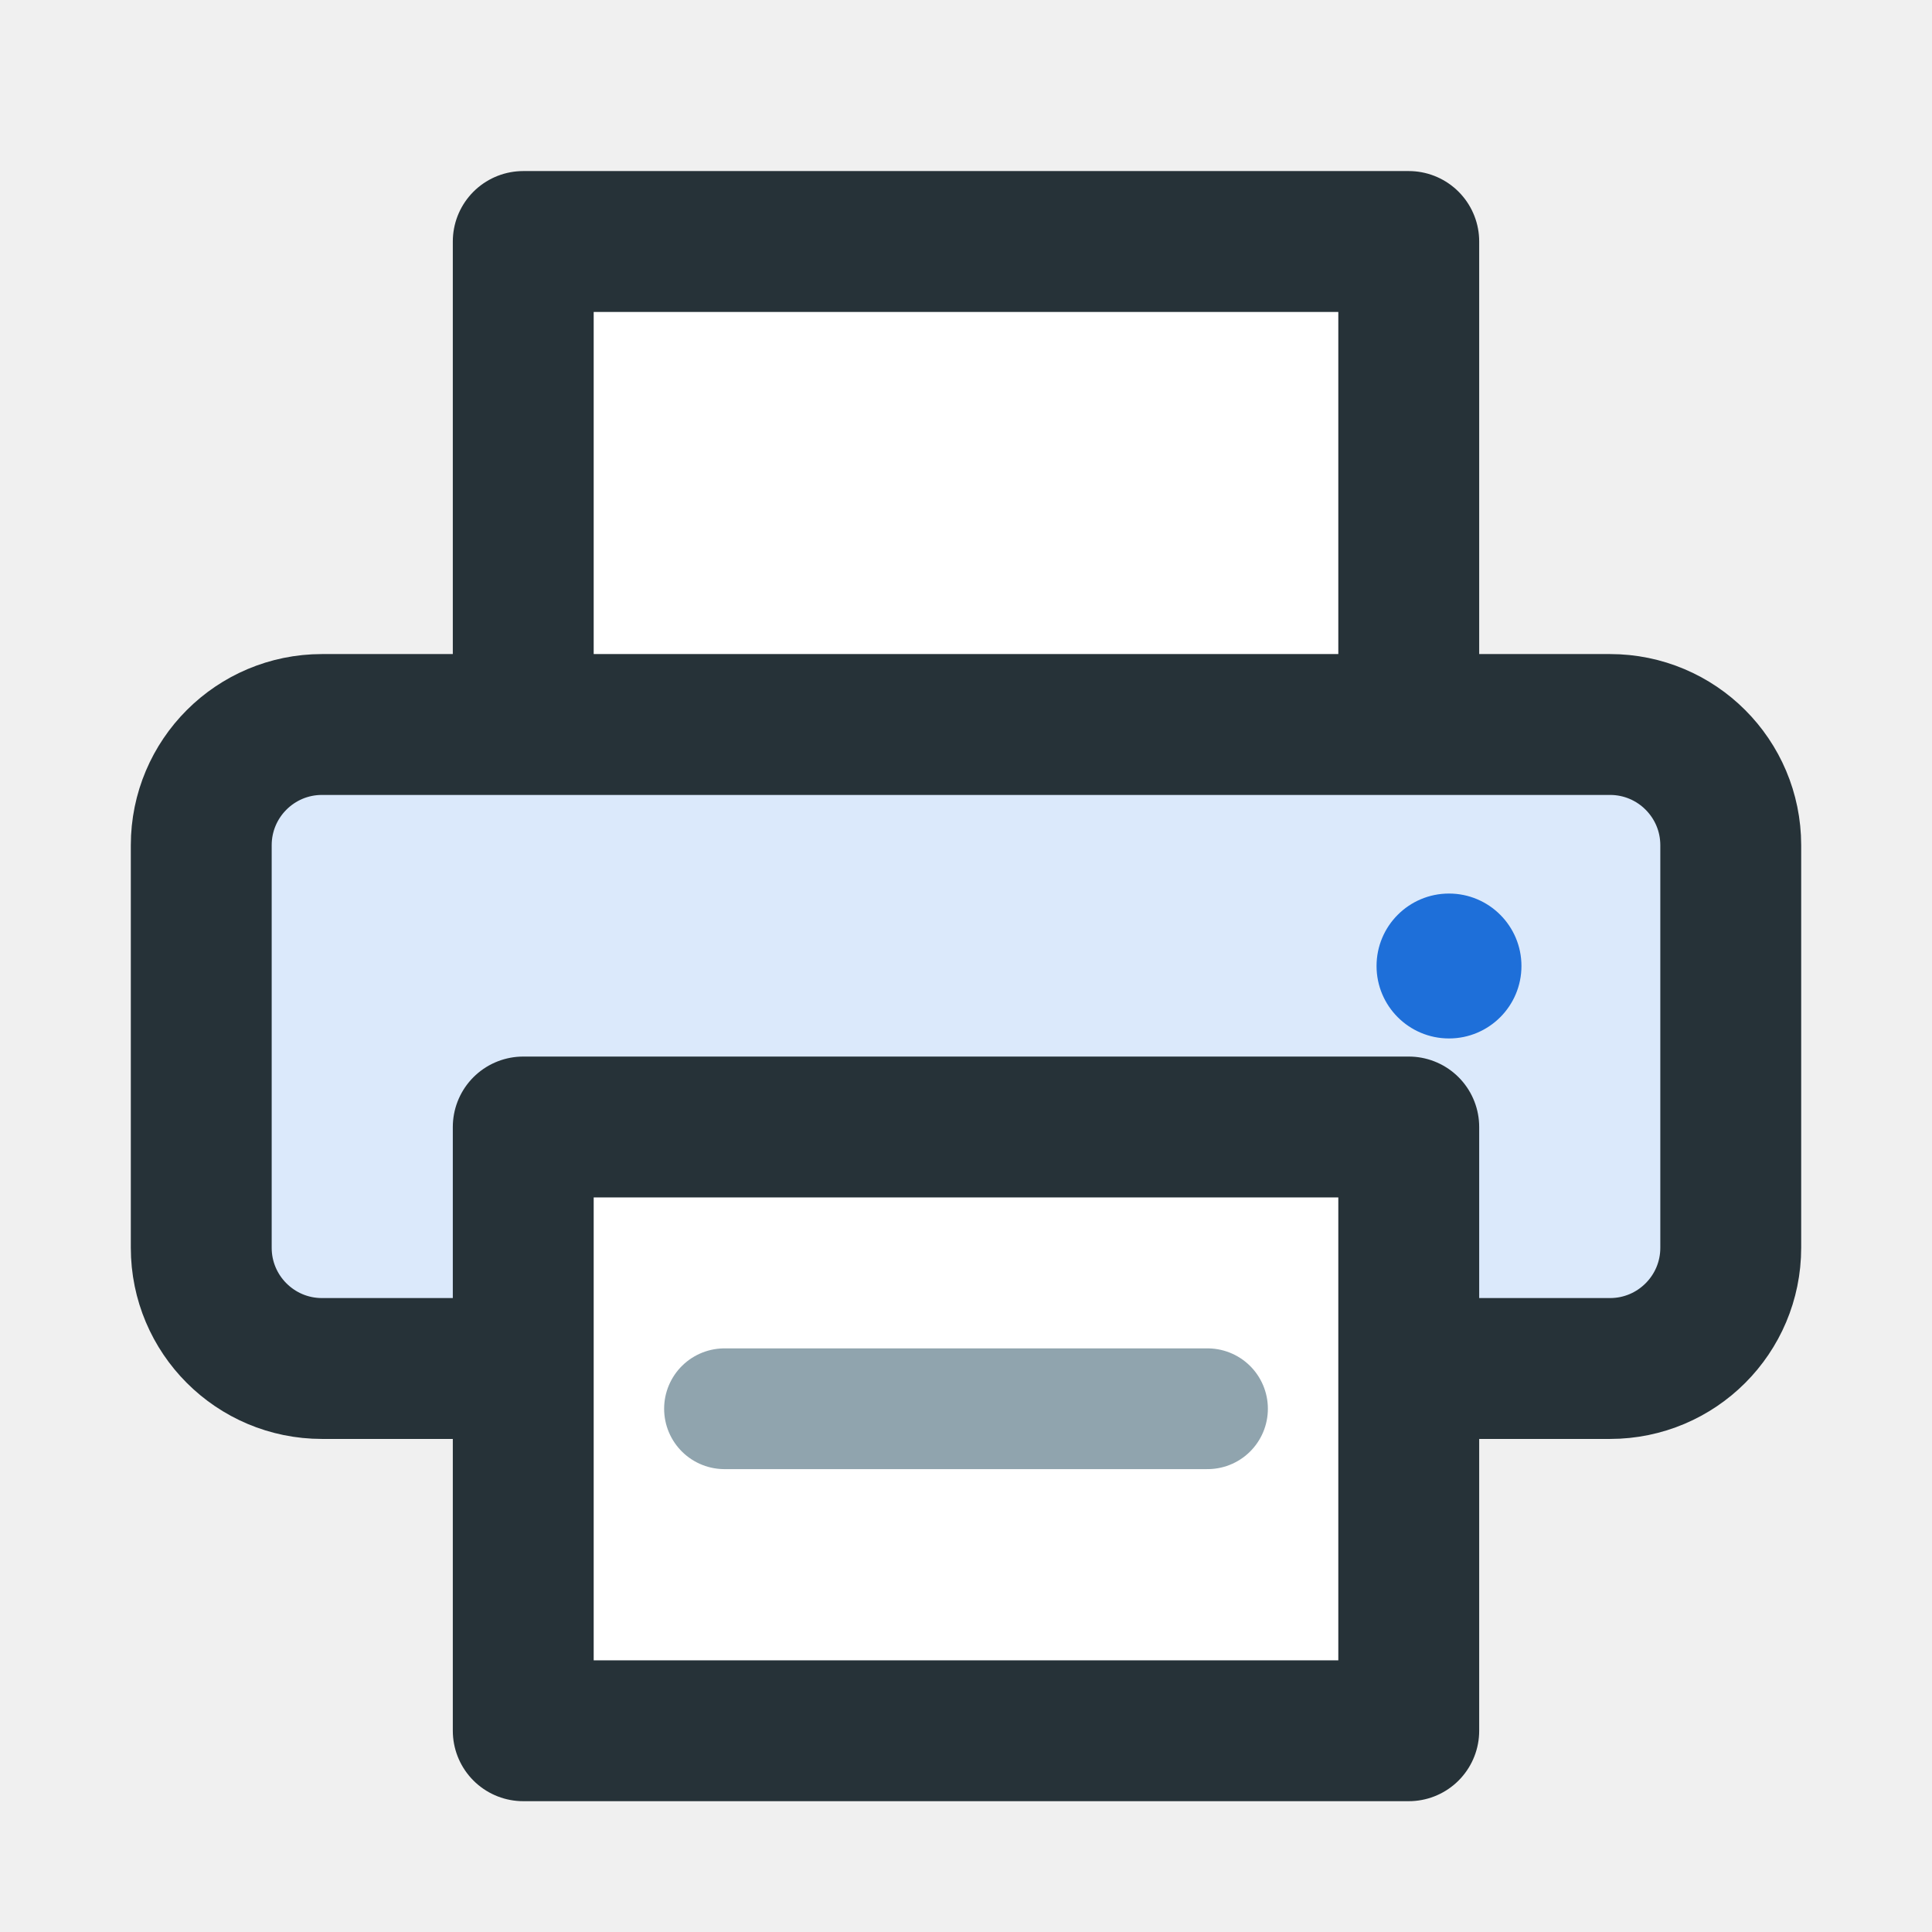
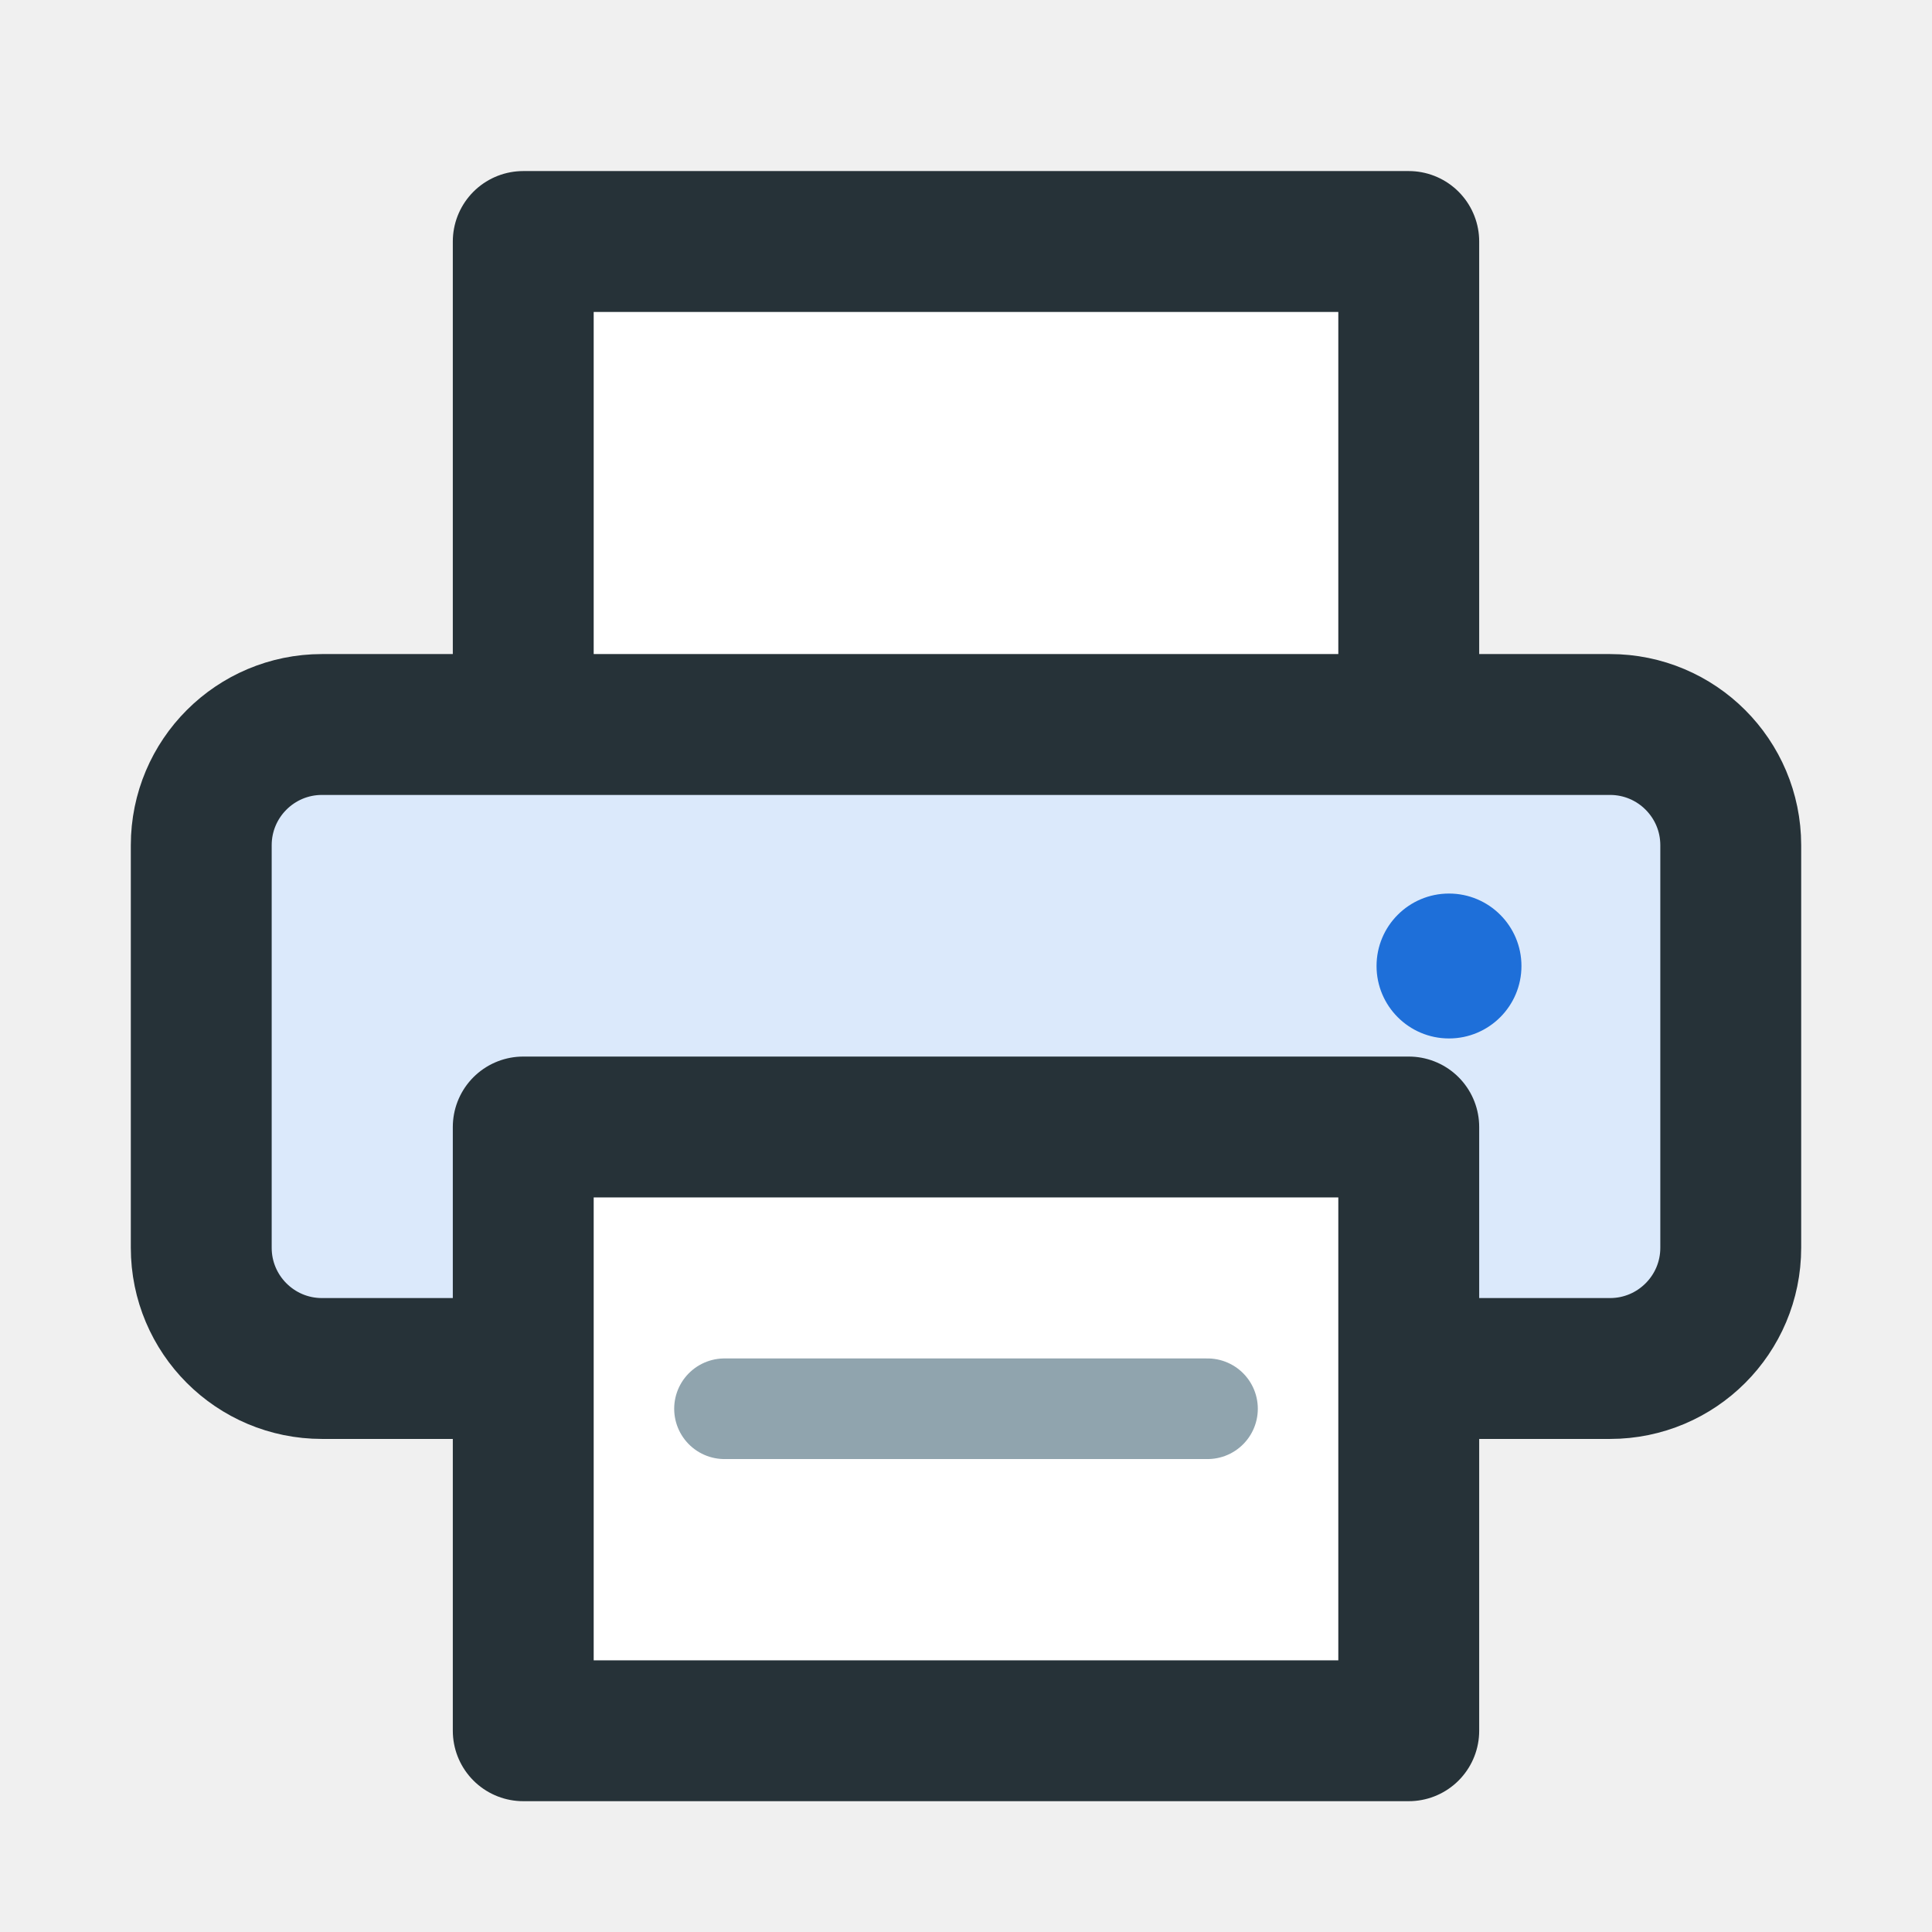
<svg xmlns="http://www.w3.org/2000/svg" width="24" height="24" viewBox="0 0 24 24">
  <path d="M6.5 9V3h11v6" fill="#ffffff" stroke="#263238" stroke-width="1.75" stroke-linecap="round" stroke-linejoin="round" />
  <rect x="2.5" y="9" width="19" height="8" rx="1.5" fill="#dbe9fb" stroke="#263238" stroke-width="1.75" stroke-linecap="round" stroke-linejoin="round" />
  <path d="M6.5 14h11v7.5h-11z" fill="#ffffff" stroke="#263238" stroke-width="1.75" stroke-linecap="round" stroke-linejoin="round" />
-   <path d="M9 17.5h6" fill="none" stroke="#90a4ae" stroke-width="1.5" stroke-linecap="round" stroke-linejoin="round" />
+   <path d="M9 17.5h6" fill="none" stroke="#90a4ae" stroke-width="1.25" stroke-linecap="round" stroke-linejoin="round" />
  <circle cx="18" cy="12" r="0.9" fill="#1e6fd9" />
</svg>
